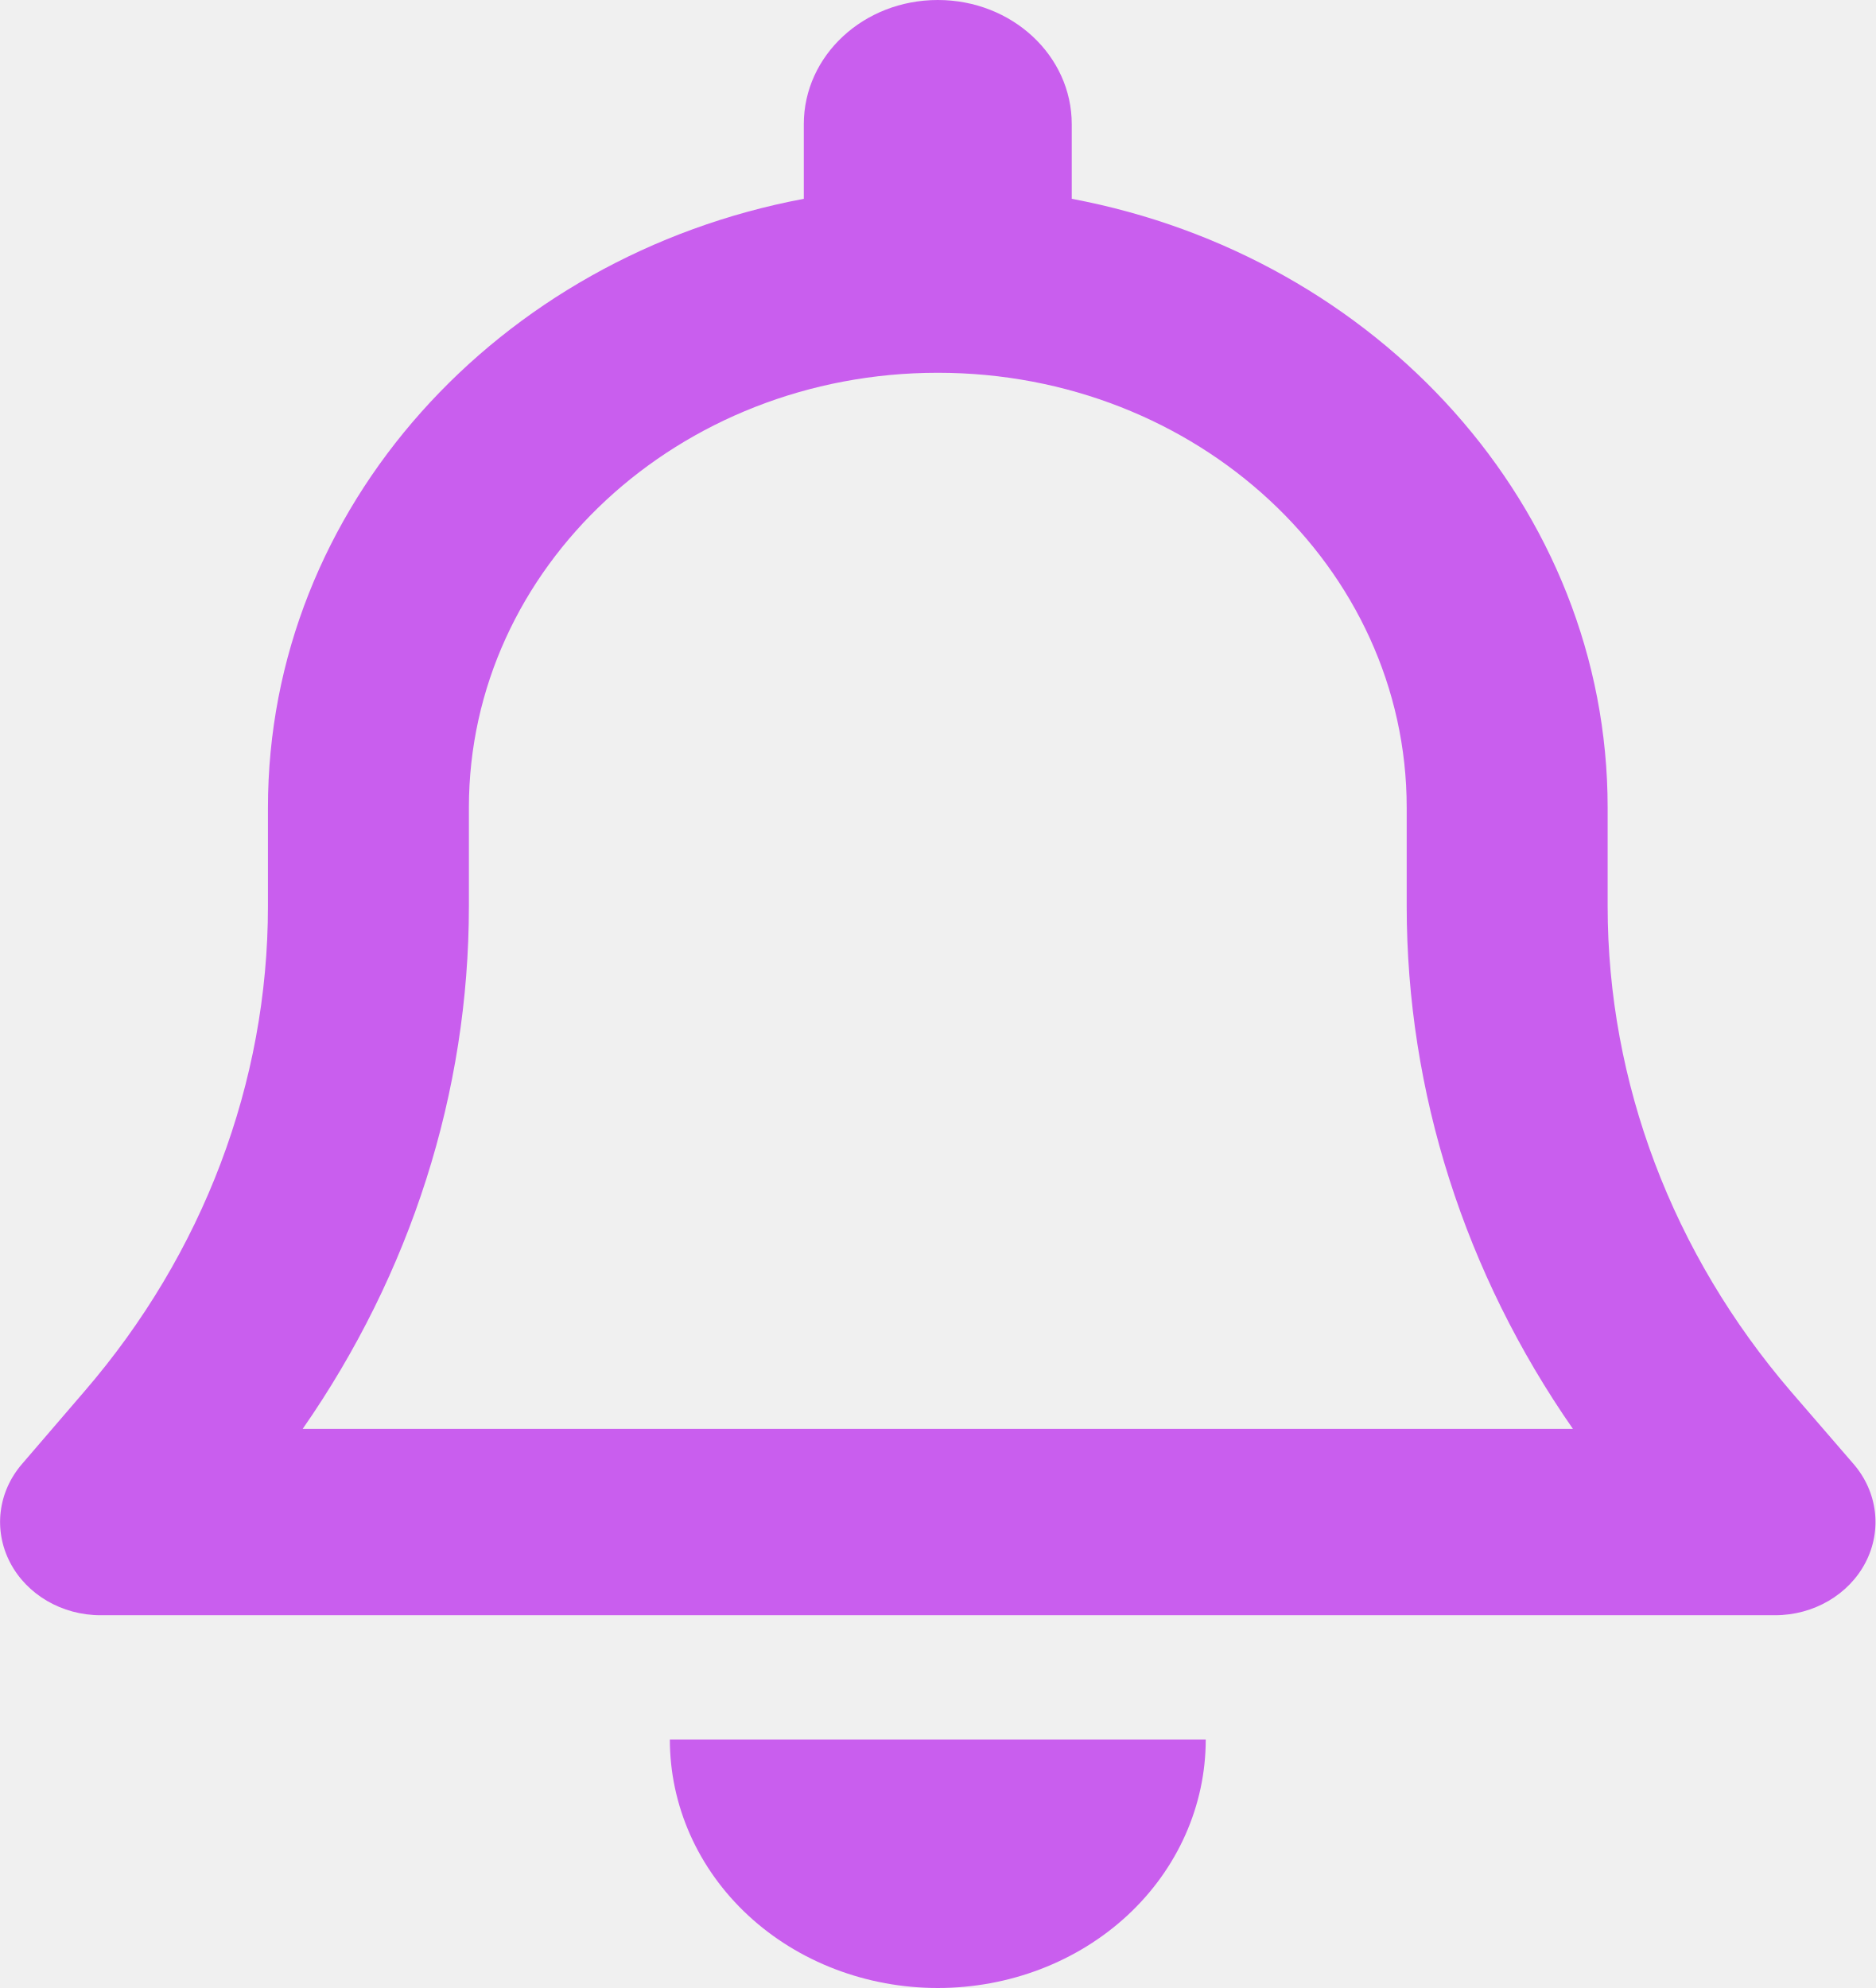
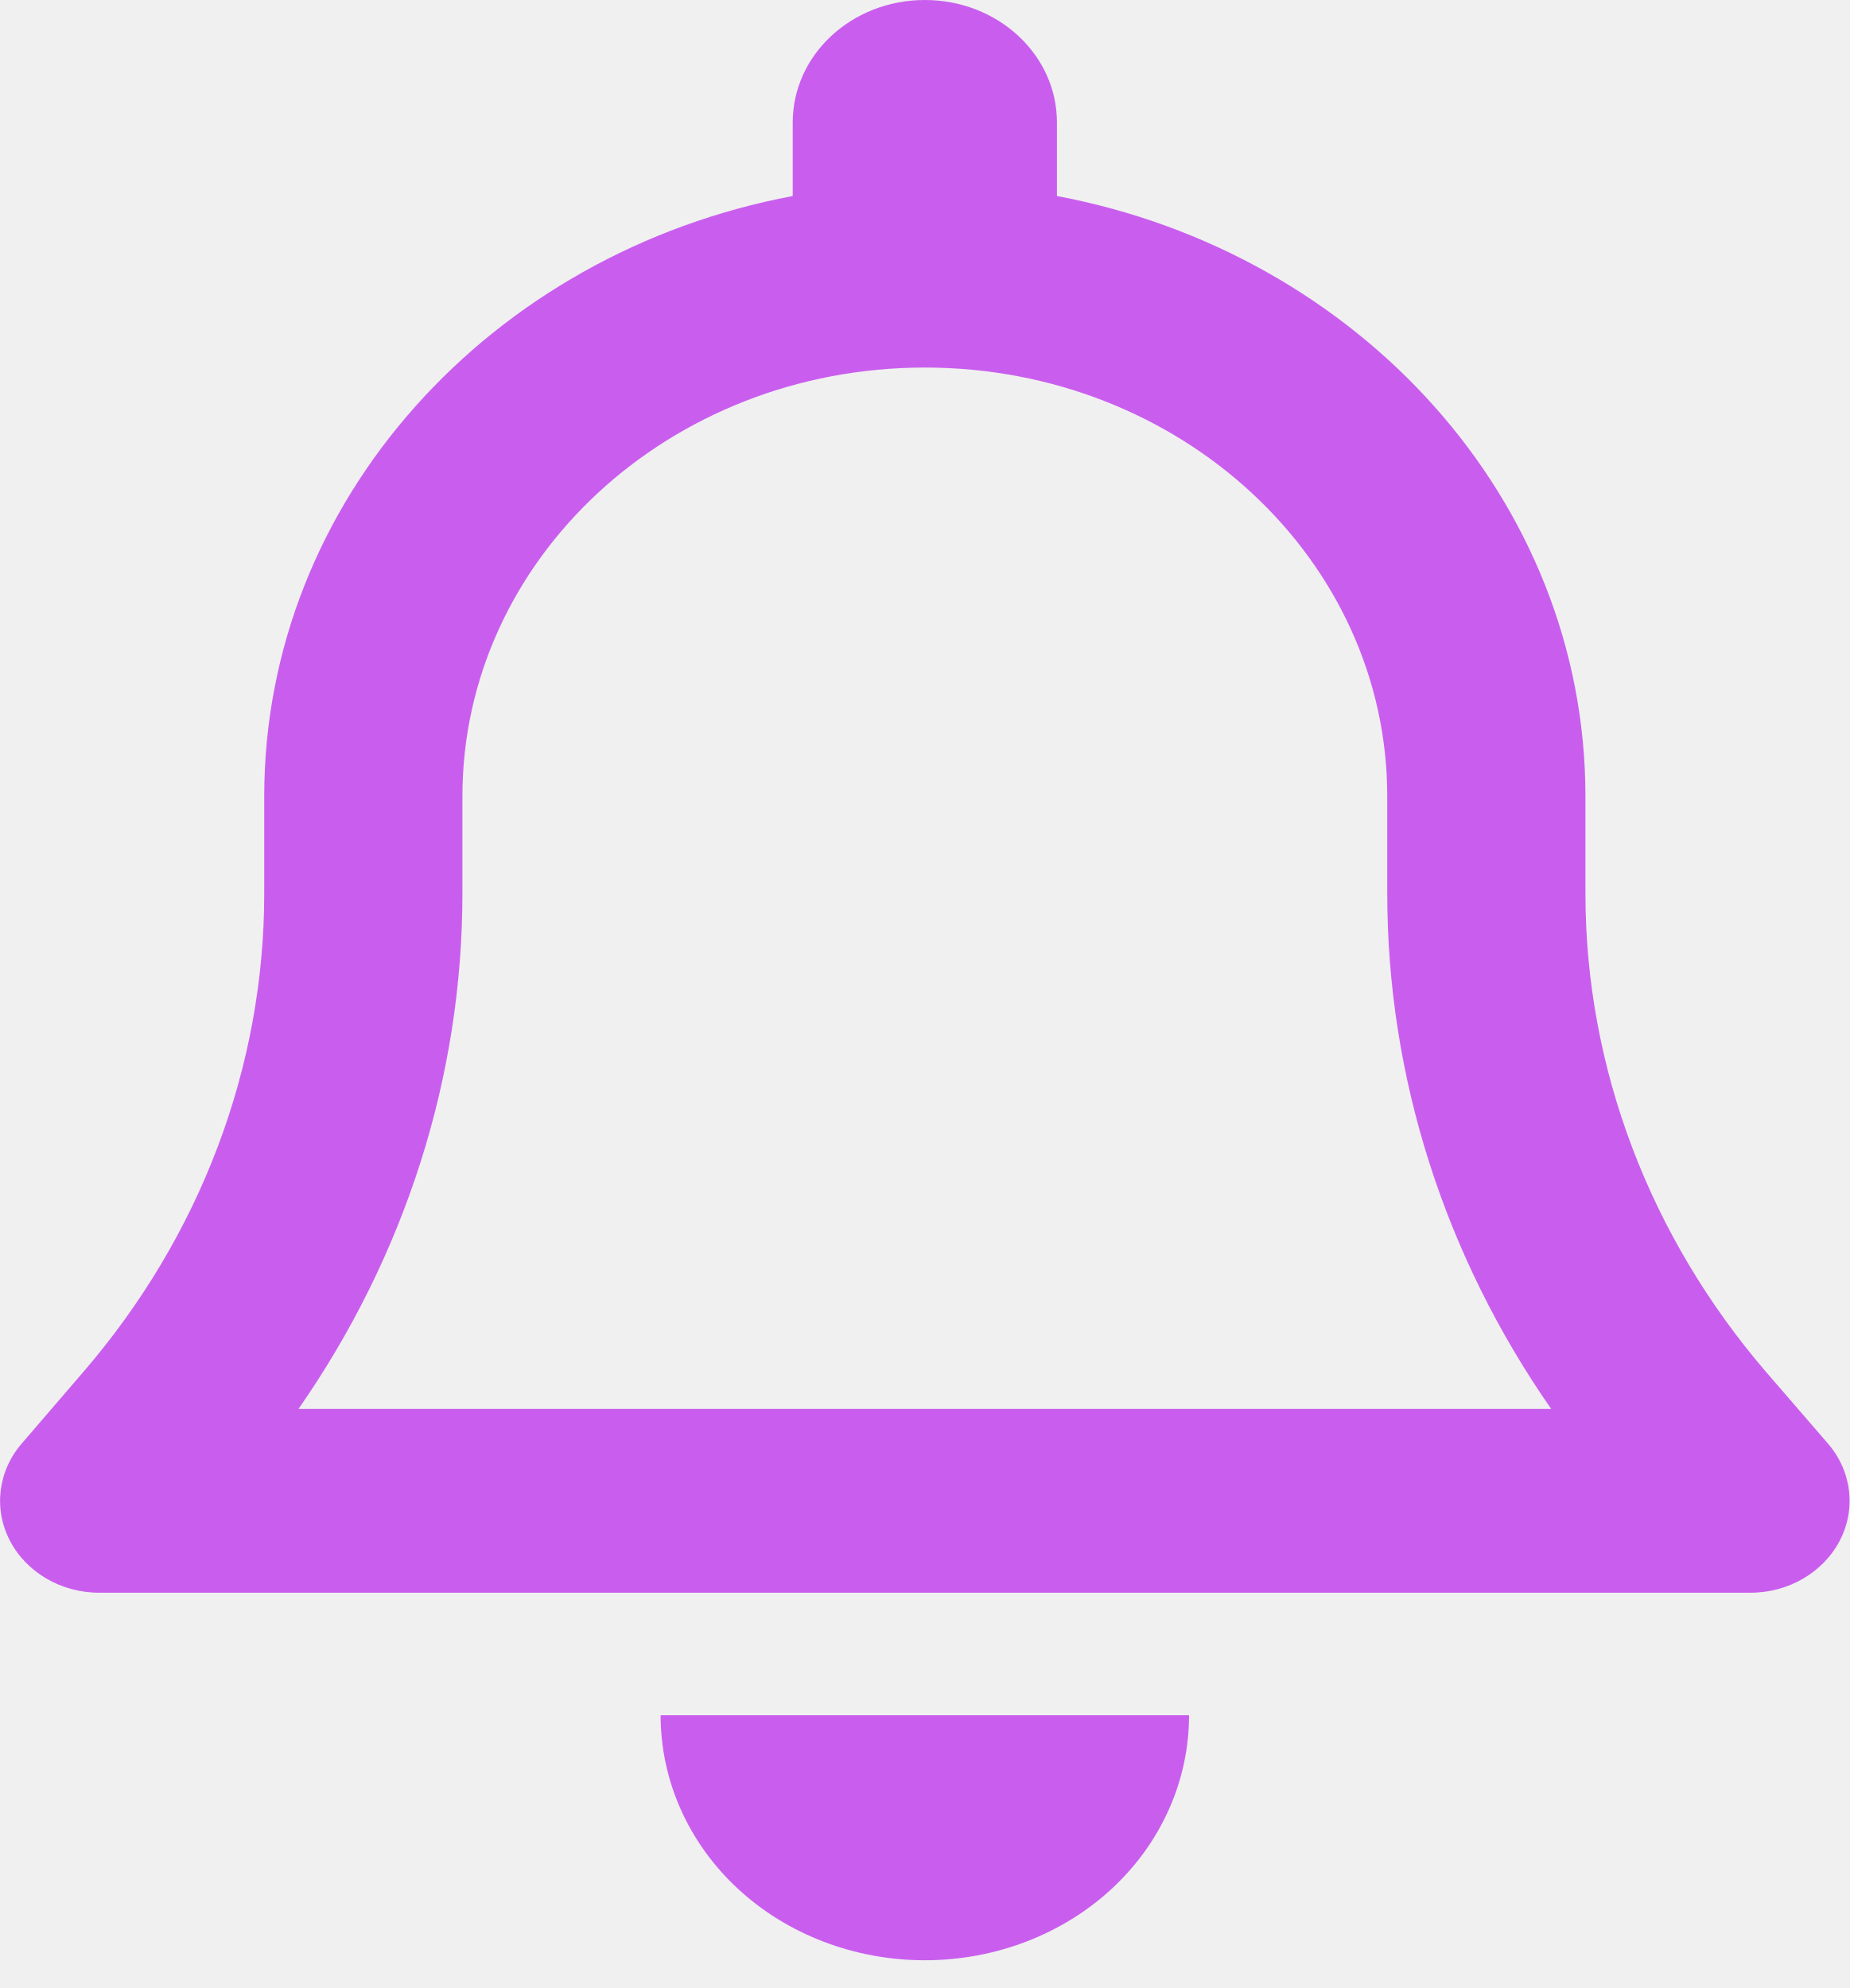
- <svg xmlns="http://www.w3.org/2000/svg" width="50" height="53" viewBox="0 0 50 53" fill="none">
+ <svg xmlns="http://www.w3.org/2000/svg" width="40" height="43" viewBox="0 0 40 43" fill="none">
  <g clip-path="url(#clip0_39_28)">
-     <path d="M25 0C23.024 0 21.428 1.48 21.428 3.312V5.3C13.281 6.832 7.143 13.519 7.143 21.531V24.16C7.143 28.86 5.413 33.425 2.254 37.09L0.591 39.025C-0.056 39.771 -0.179 40.795 0.268 41.655C0.714 42.514 1.652 43.062 2.679 43.062H47.321C48.348 43.062 49.286 42.514 49.732 41.655C50.178 40.795 50.056 39.771 49.408 39.025L47.745 37.1C44.587 33.425 42.857 28.86 42.857 24.16V21.531C42.857 13.519 36.719 6.832 28.571 5.3V3.312C28.571 1.48 26.975 0 25 0ZM25 9.938C31.908 9.938 37.5 15.124 37.5 21.531V24.16C37.5 29.119 39.051 33.953 41.931 38.094H8.069C10.949 33.953 12.5 29.119 12.5 24.16V21.531C12.5 15.124 18.091 9.938 25 9.938ZM32.143 46.375H25H17.857C17.857 48.135 18.605 49.822 19.944 51.064C21.283 52.306 23.103 53 25 53C26.897 53 28.716 52.306 30.056 51.064C31.395 49.822 32.143 48.135 32.143 46.375Z" fill="#C95EEE" />
+     <path d="M20 0C18.42 0 17.143 1.184 17.143 2.65V4.24C10.625 5.466 5.714 10.815 5.714 17.225V19.328C5.714 23.088 4.33 26.74 1.804 29.672L0.473 31.22C-0.045 31.817 -0.143 32.636 0.214 33.324C0.571 34.011 1.321 34.45 2.143 34.45H37.857C38.678 34.45 39.428 34.011 39.786 33.324C40.143 32.636 40.045 31.817 39.527 31.22L38.196 29.68C35.67 26.74 34.286 23.088 34.286 19.328V17.225C34.286 10.815 29.375 5.466 22.857 4.24V2.65C22.857 1.184 21.58 0 20 0ZM20 7.95C25.527 7.95 30 12.099 30 17.225V19.328C30 23.295 31.241 27.163 33.545 30.475H6.455C8.759 27.163 10 23.295 10 19.328V17.225C10 12.099 14.473 7.95 20 7.95ZM25.714 37.1H20H14.286C14.286 38.508 14.884 39.858 15.955 40.851C17.027 41.845 18.482 42.4 20 42.4C21.518 42.4 22.973 41.845 24.045 40.851C25.116 39.858 25.714 38.508 25.714 37.1Z" fill="#C95EEE" />
  </g>
  <defs>
    <clipPath id="clip0_39_28">
-       <rect width="50" height="53" fill="white" />
+       <rect width="40" height="42.4" fill="white" />
    </clipPath>
  </defs>
</svg>
